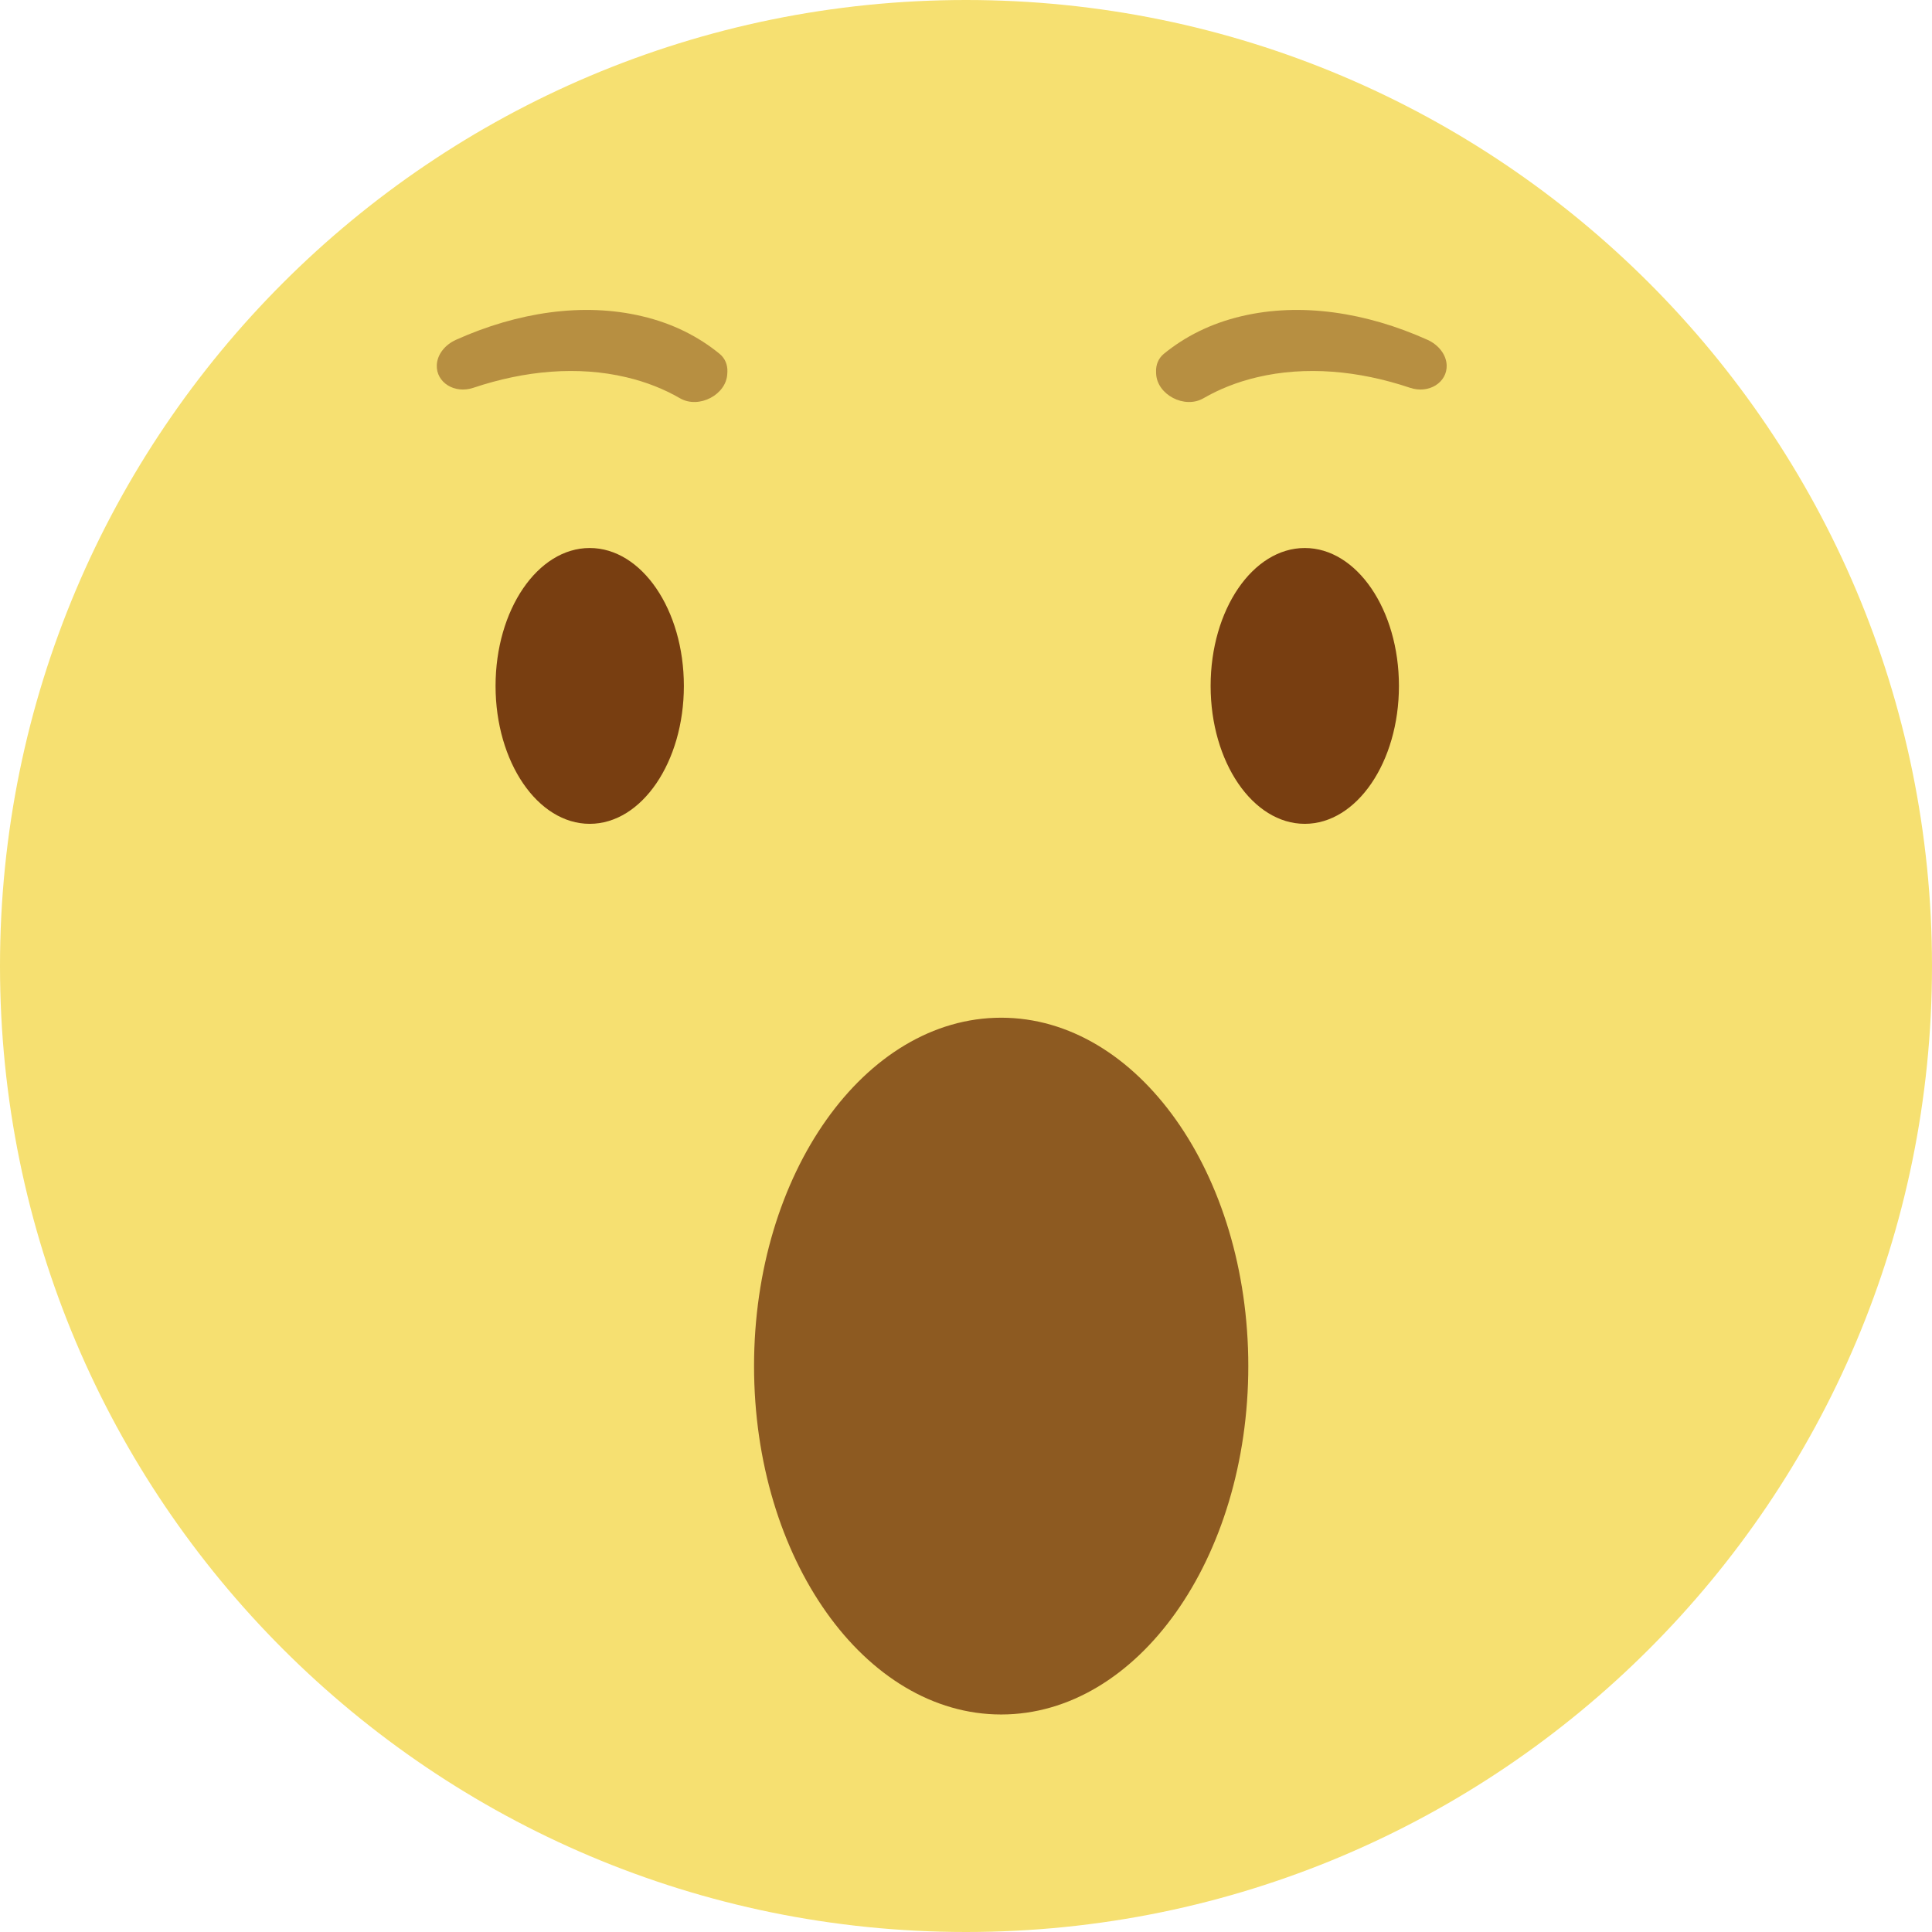
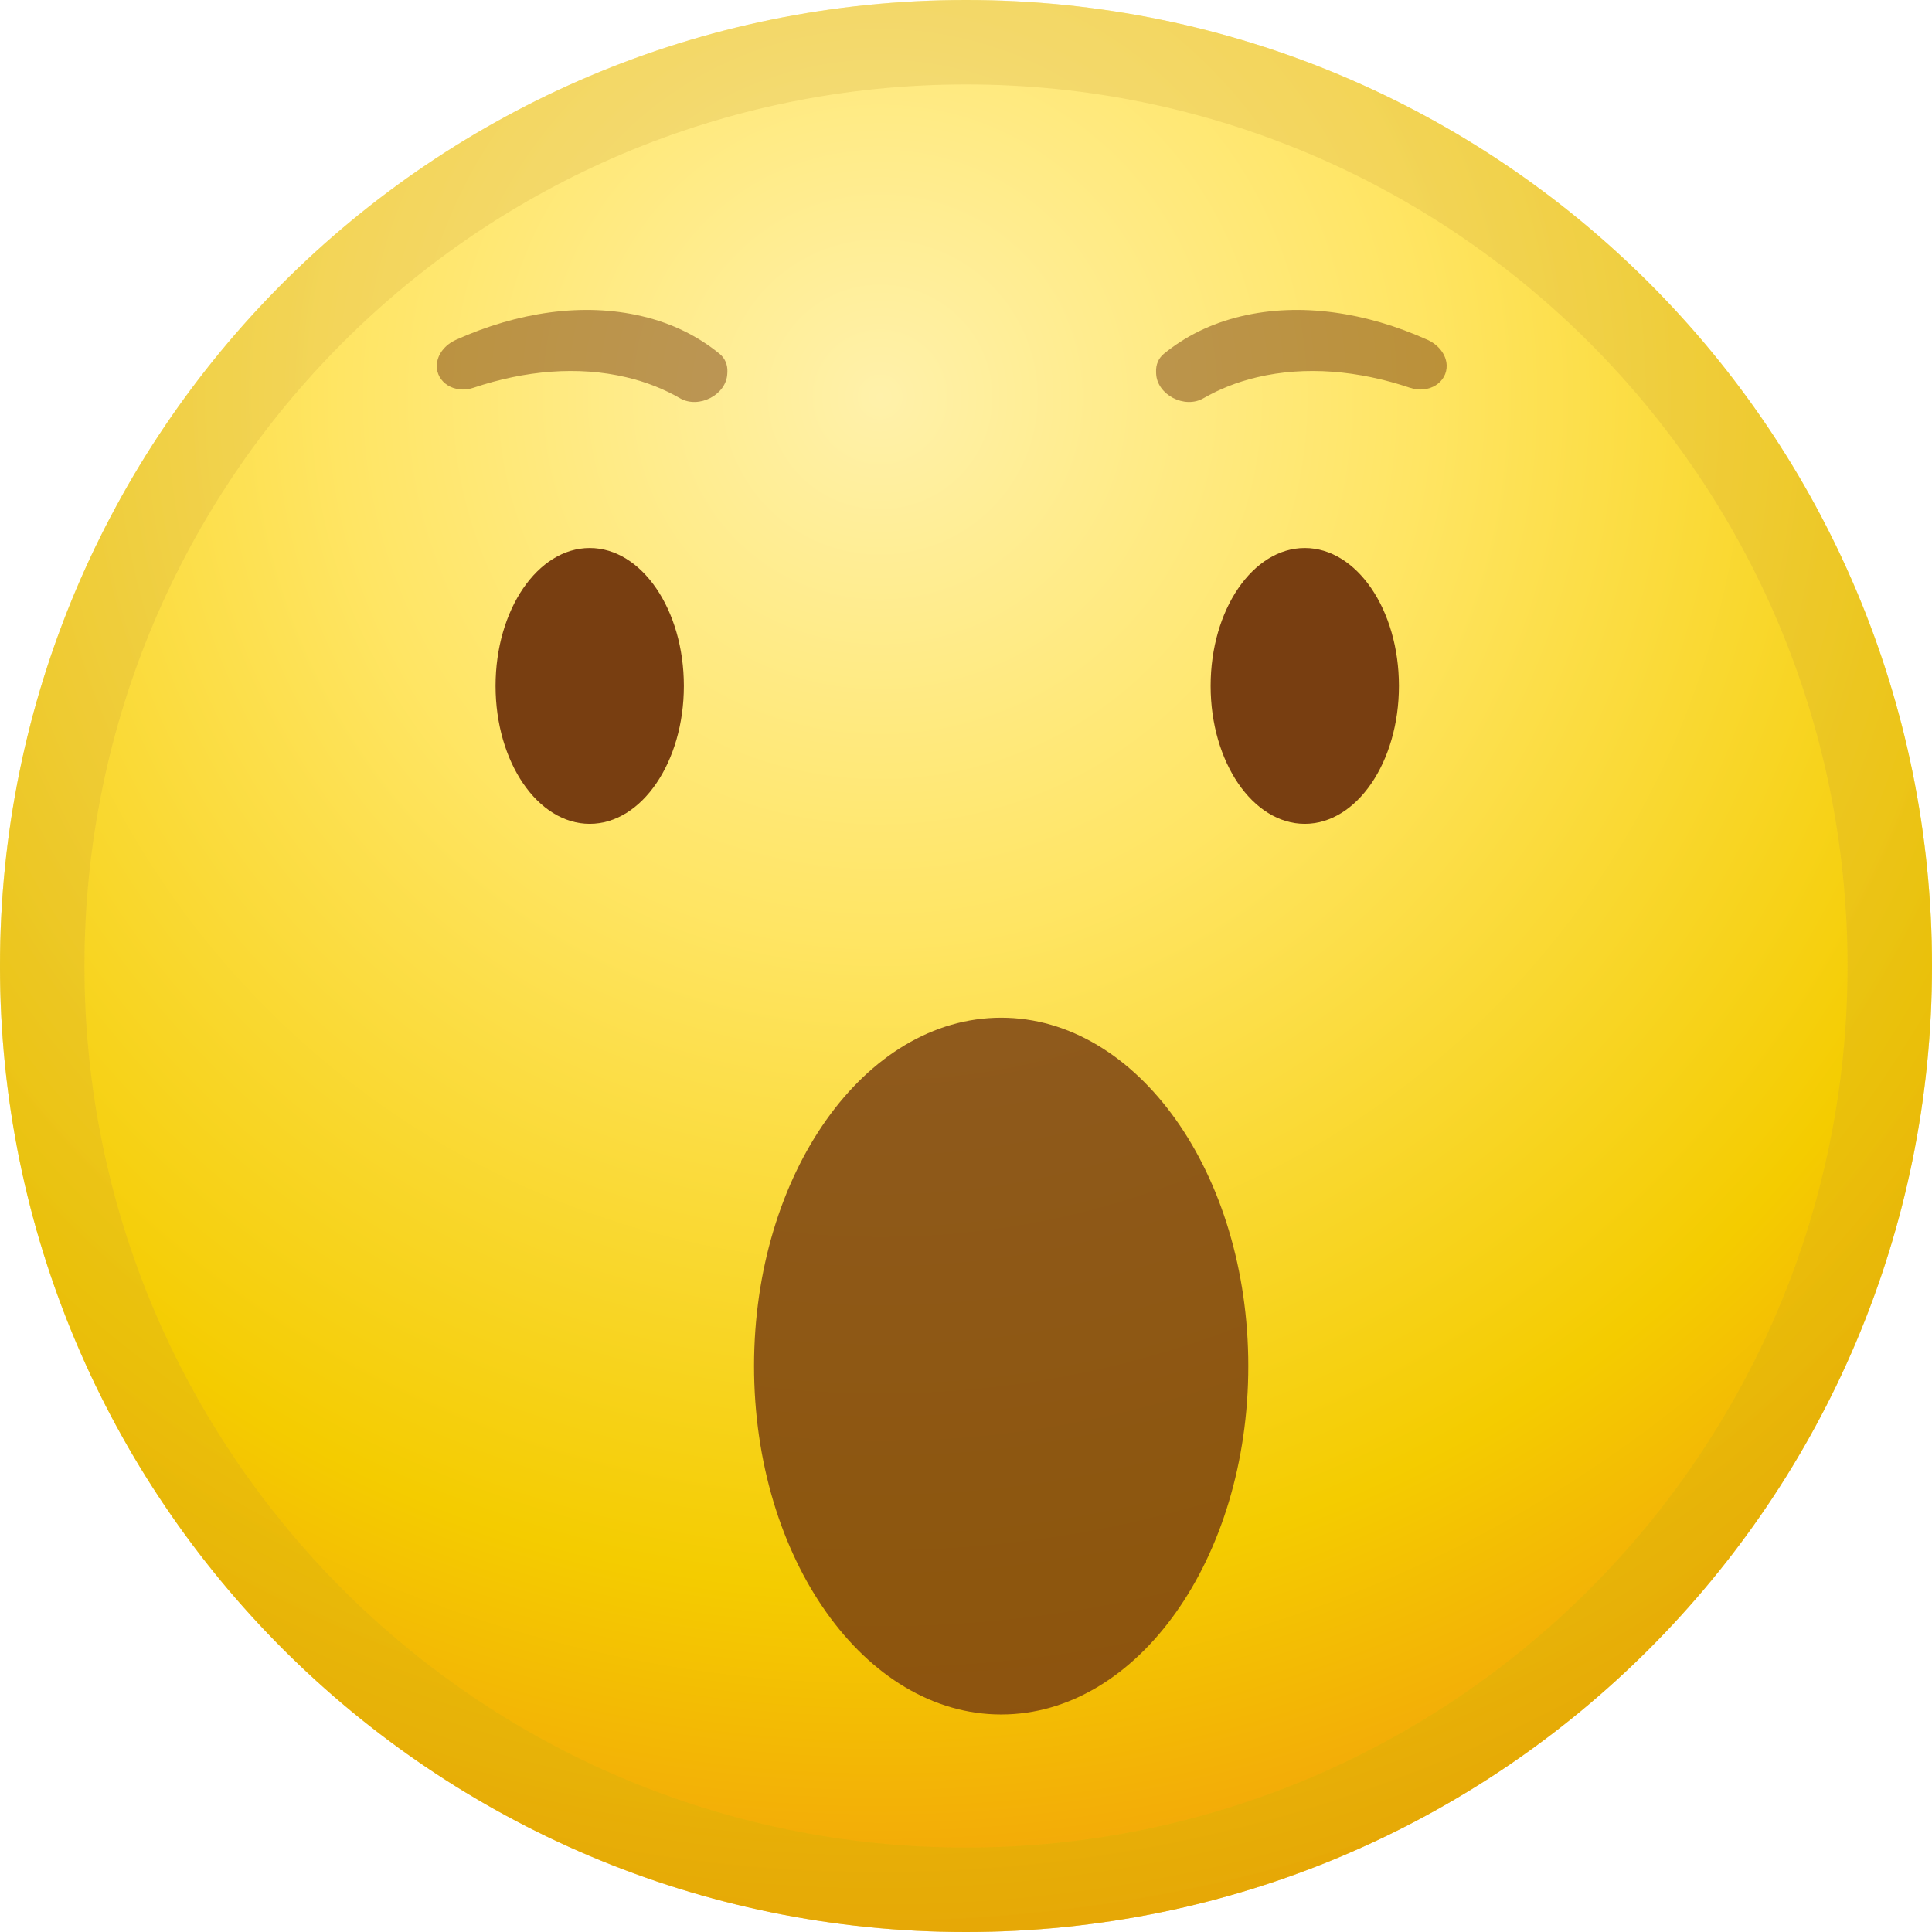
<svg xmlns="http://www.w3.org/2000/svg" width="34" height="34" viewBox="0 0 34 34" fill="none">
-   <circle cx="17" cy="17" r="17" fill="#F6E071" />
+   <circle cx="17" cy="17" r="17" fill="url(#paint0_radial_5557_33948)" />
+   <g opacity="0.5">
+     <path fill-rule="evenodd" clip-rule="evenodd" d="M17 34C26.389 34 34 26.389 34 17C34 7.611 26.389 0 17 0C7.611 0 0 7.611 0 17C0 26.389 7.611 34 17 34ZM17 32.514C25.568 32.514 32.514 25.568 32.514 17C32.514 8.432 25.568 1.486 17 1.486C8.432 1.486 1.486 8.432 1.486 17C1.486 25.568 8.432 32.514 17 32.514Z" fill="url(#paint1_radial_5557_33948)" />
+     <path fill-rule="evenodd" clip-rule="evenodd" d="M17 34C26.389 34 34 26.389 34 17C34 7.611 26.389 0 17 0C7.611 0 0 7.611 0 17C0 26.389 7.611 34 17 34ZM17 32.514C25.568 32.514 32.514 25.568 32.514 17C32.514 8.432 25.568 1.486 17 1.486C8.432 1.486 1.486 8.432 1.486 17C1.486 25.568 8.432 32.514 17 32.514Z" fill="#C08200" fill-opacity="0.28" />
+   </g>
  <path opacity="0.5" fill-rule="evenodd" clip-rule="evenodd" d="M25.459 6.425C25.451 6.24 25.316 6.068 25.121 5.98C24.039 5.494 22.885 5.319 21.847 5.565C21.31 5.691 20.854 5.922 20.48 6.228C20.386 6.306 20.34 6.421 20.345 6.541L20.346 6.577C20.362 6.946 20.846 7.201 21.178 7.009C21.459 6.847 21.774 6.721 22.123 6.639C22.976 6.437 23.908 6.52 24.813 6.824C25.147 6.937 25.471 6.729 25.459 6.425Z" fill="#783E11" />
  <path opacity="0.5" fill-rule="evenodd" clip-rule="evenodd" d="M7.687 6.425C7.694 6.24 7.829 6.068 8.025 5.98C9.106 5.494 10.261 5.319 11.299 5.565C11.836 5.691 12.292 5.922 12.665 6.228C12.76 6.306 12.806 6.421 12.801 6.541L12.799 6.577C12.784 6.946 12.3 7.201 11.967 7.009C11.687 6.847 11.371 6.721 11.022 6.639C10.169 6.437 9.238 6.52 8.332 6.824C7.998 6.937 7.674 6.729 7.687 6.425Z" fill="#783E11" />
  <ellipse cx="10.378" cy="12.071" rx="1.657" ry="2.427" fill="#783E11" />
  <ellipse cx="22.962" cy="12.071" rx="1.657" ry="2.427" fill="#783E11" />
  <ellipse opacity="0.825" cx="17.619" cy="24.041" rx="4.349" ry="6.131" fill="#783E11" />
+   <defs>
+     <radialGradient id="paint0_radial_5557_33948" cx="0" cy="0" r="1" gradientUnits="userSpaceOnUse" gradientTransform="translate(15.4754 7.00962) rotate(73.7184) scale(27.5504)">
+       <stop stop-color="#FFF1AA" />
+       <stop offset="0.344" stop-color="#FFE564" />
+       <stop offset="0.76" stop-color="#F4CC00" />
+       <stop offset="1" stop-color="#F29E0B" />
+     </radialGradient>
+     <radialGradient id="paint1_radial_5557_33948" cx="0" cy="0" r="1" gradientUnits="userSpaceOnUse" gradientTransform="translate(15.4754 7.00962) rotate(73.7184) scale(27.5504)">
+       <stop stop-color="#FBEB9D" />
+       <stop offset="0.344" stop-color="#F6E071" />
+       <stop offset="0.786" stop-color="#ECC91A" />
+       <stop offset="1" stop-color="#E3BE00" />
+     </radialGradient>
+   </defs>
</svg>
